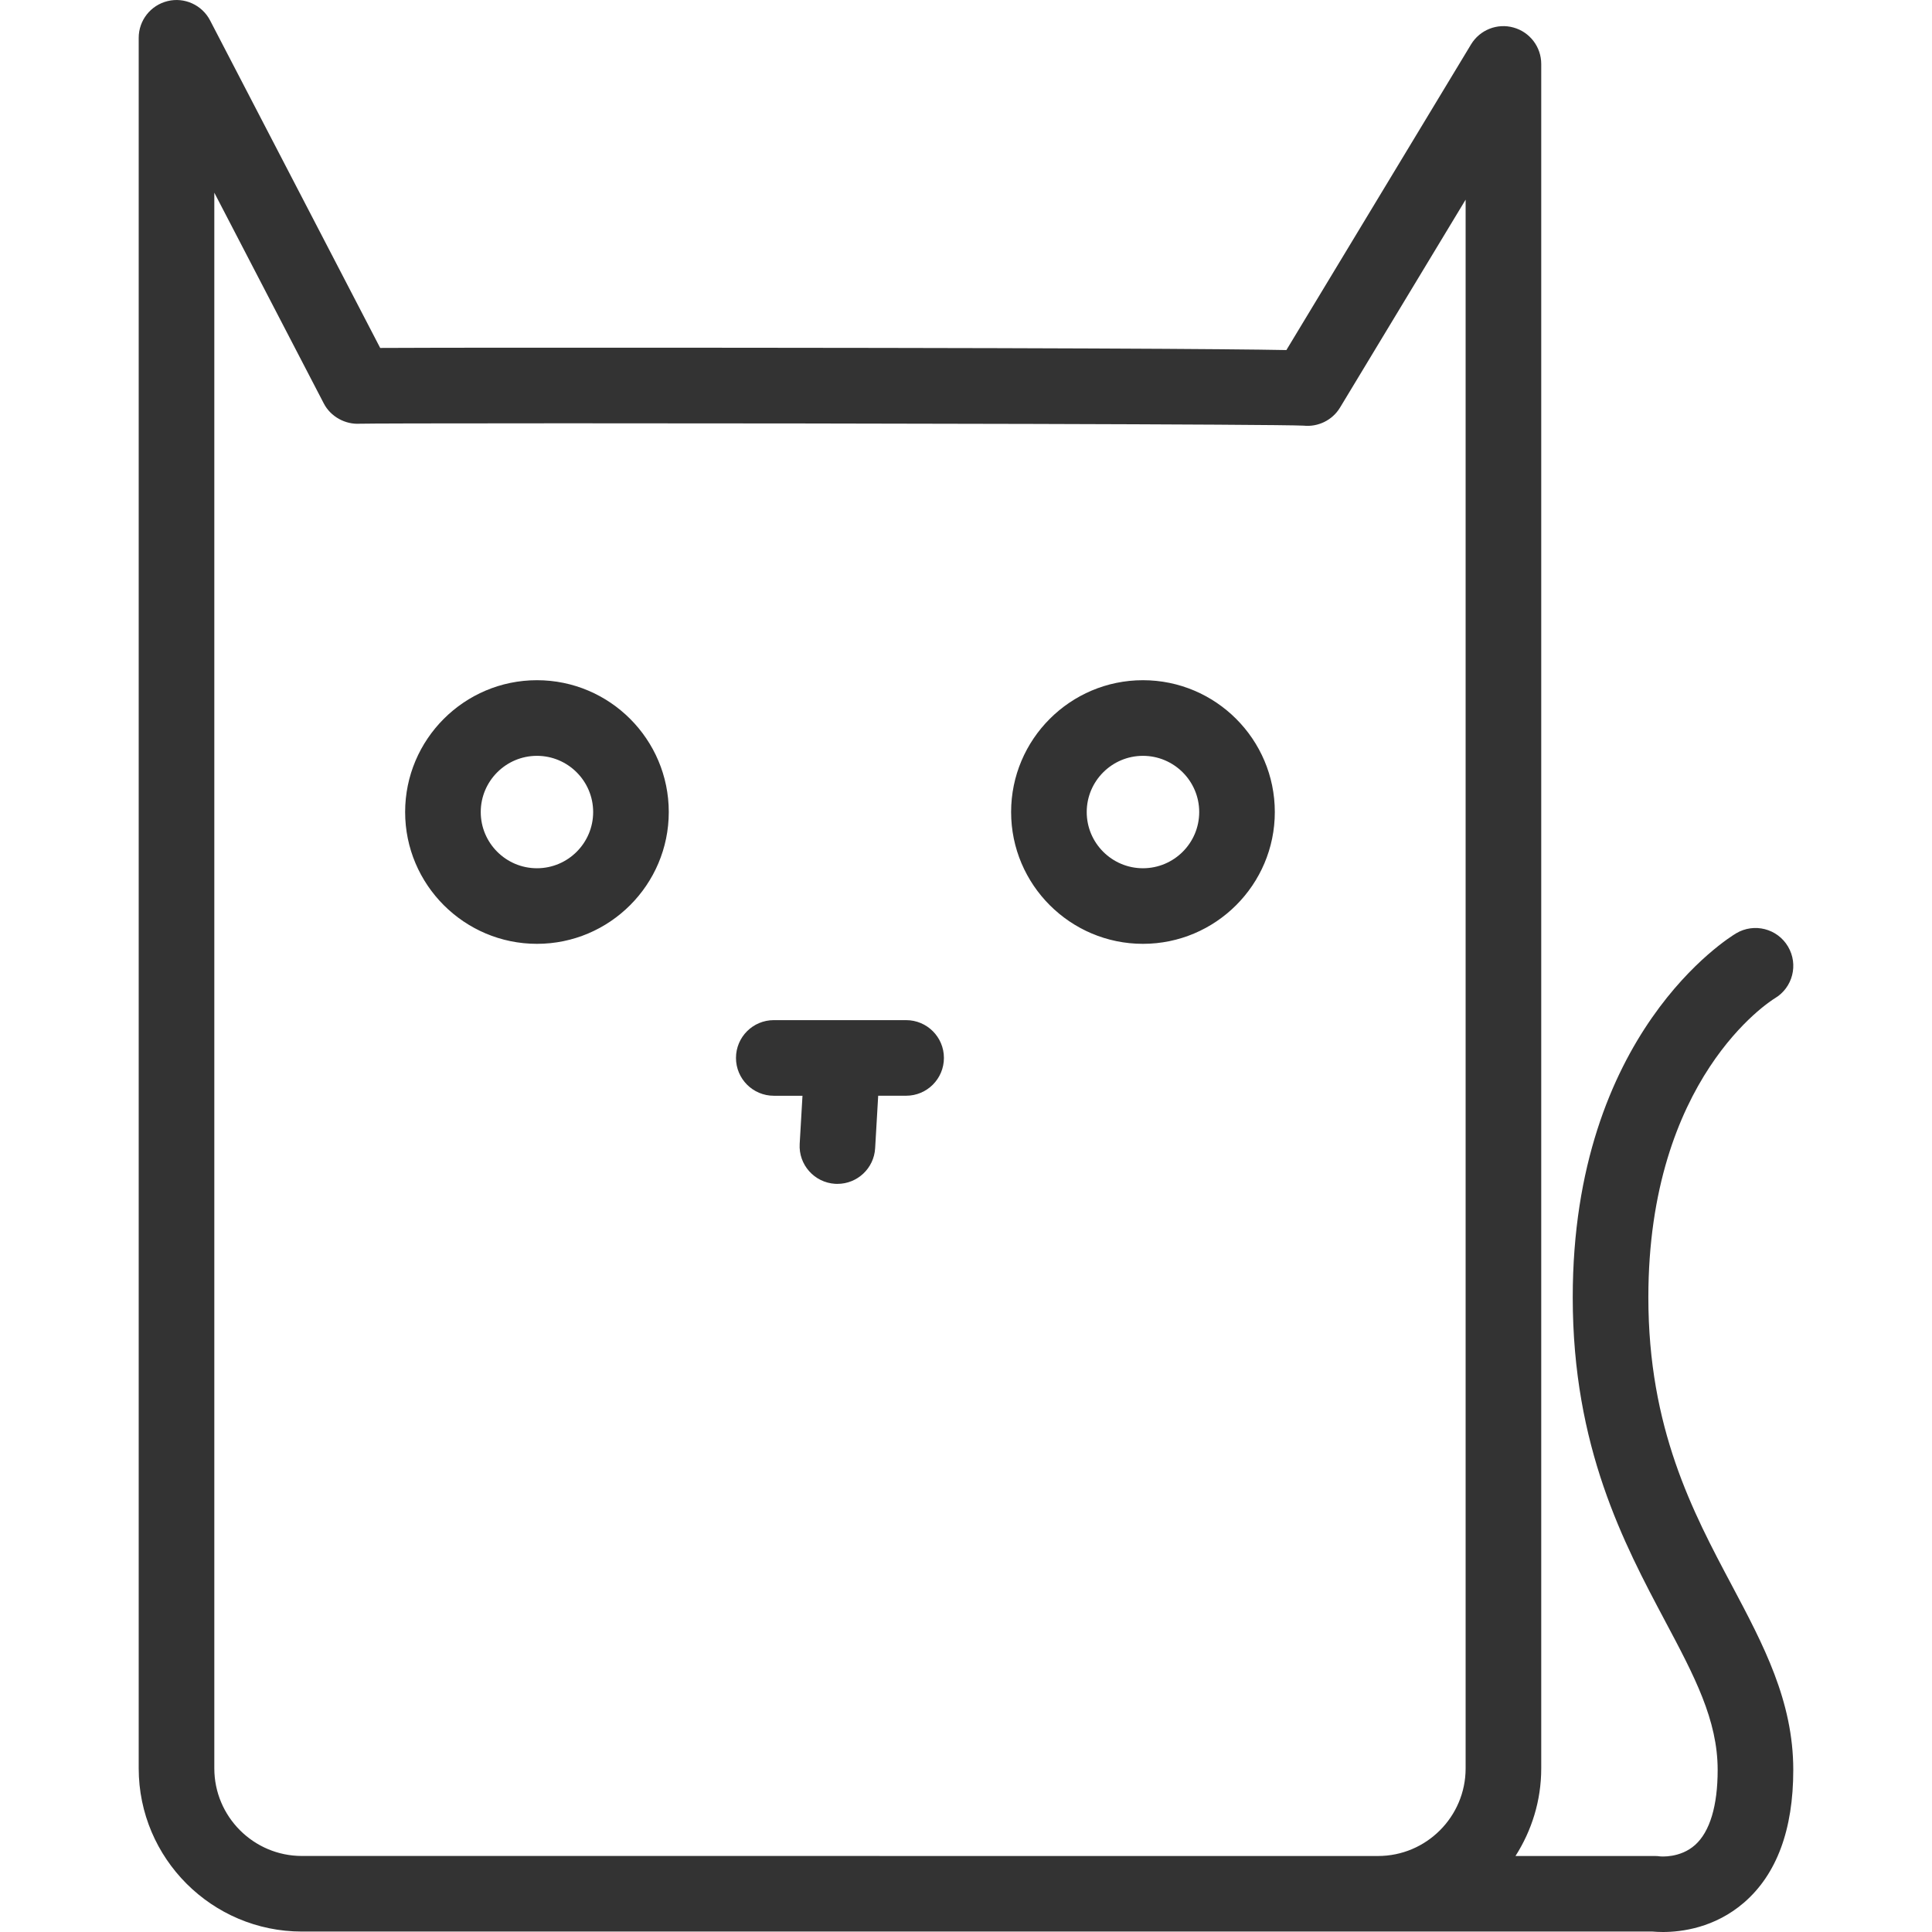
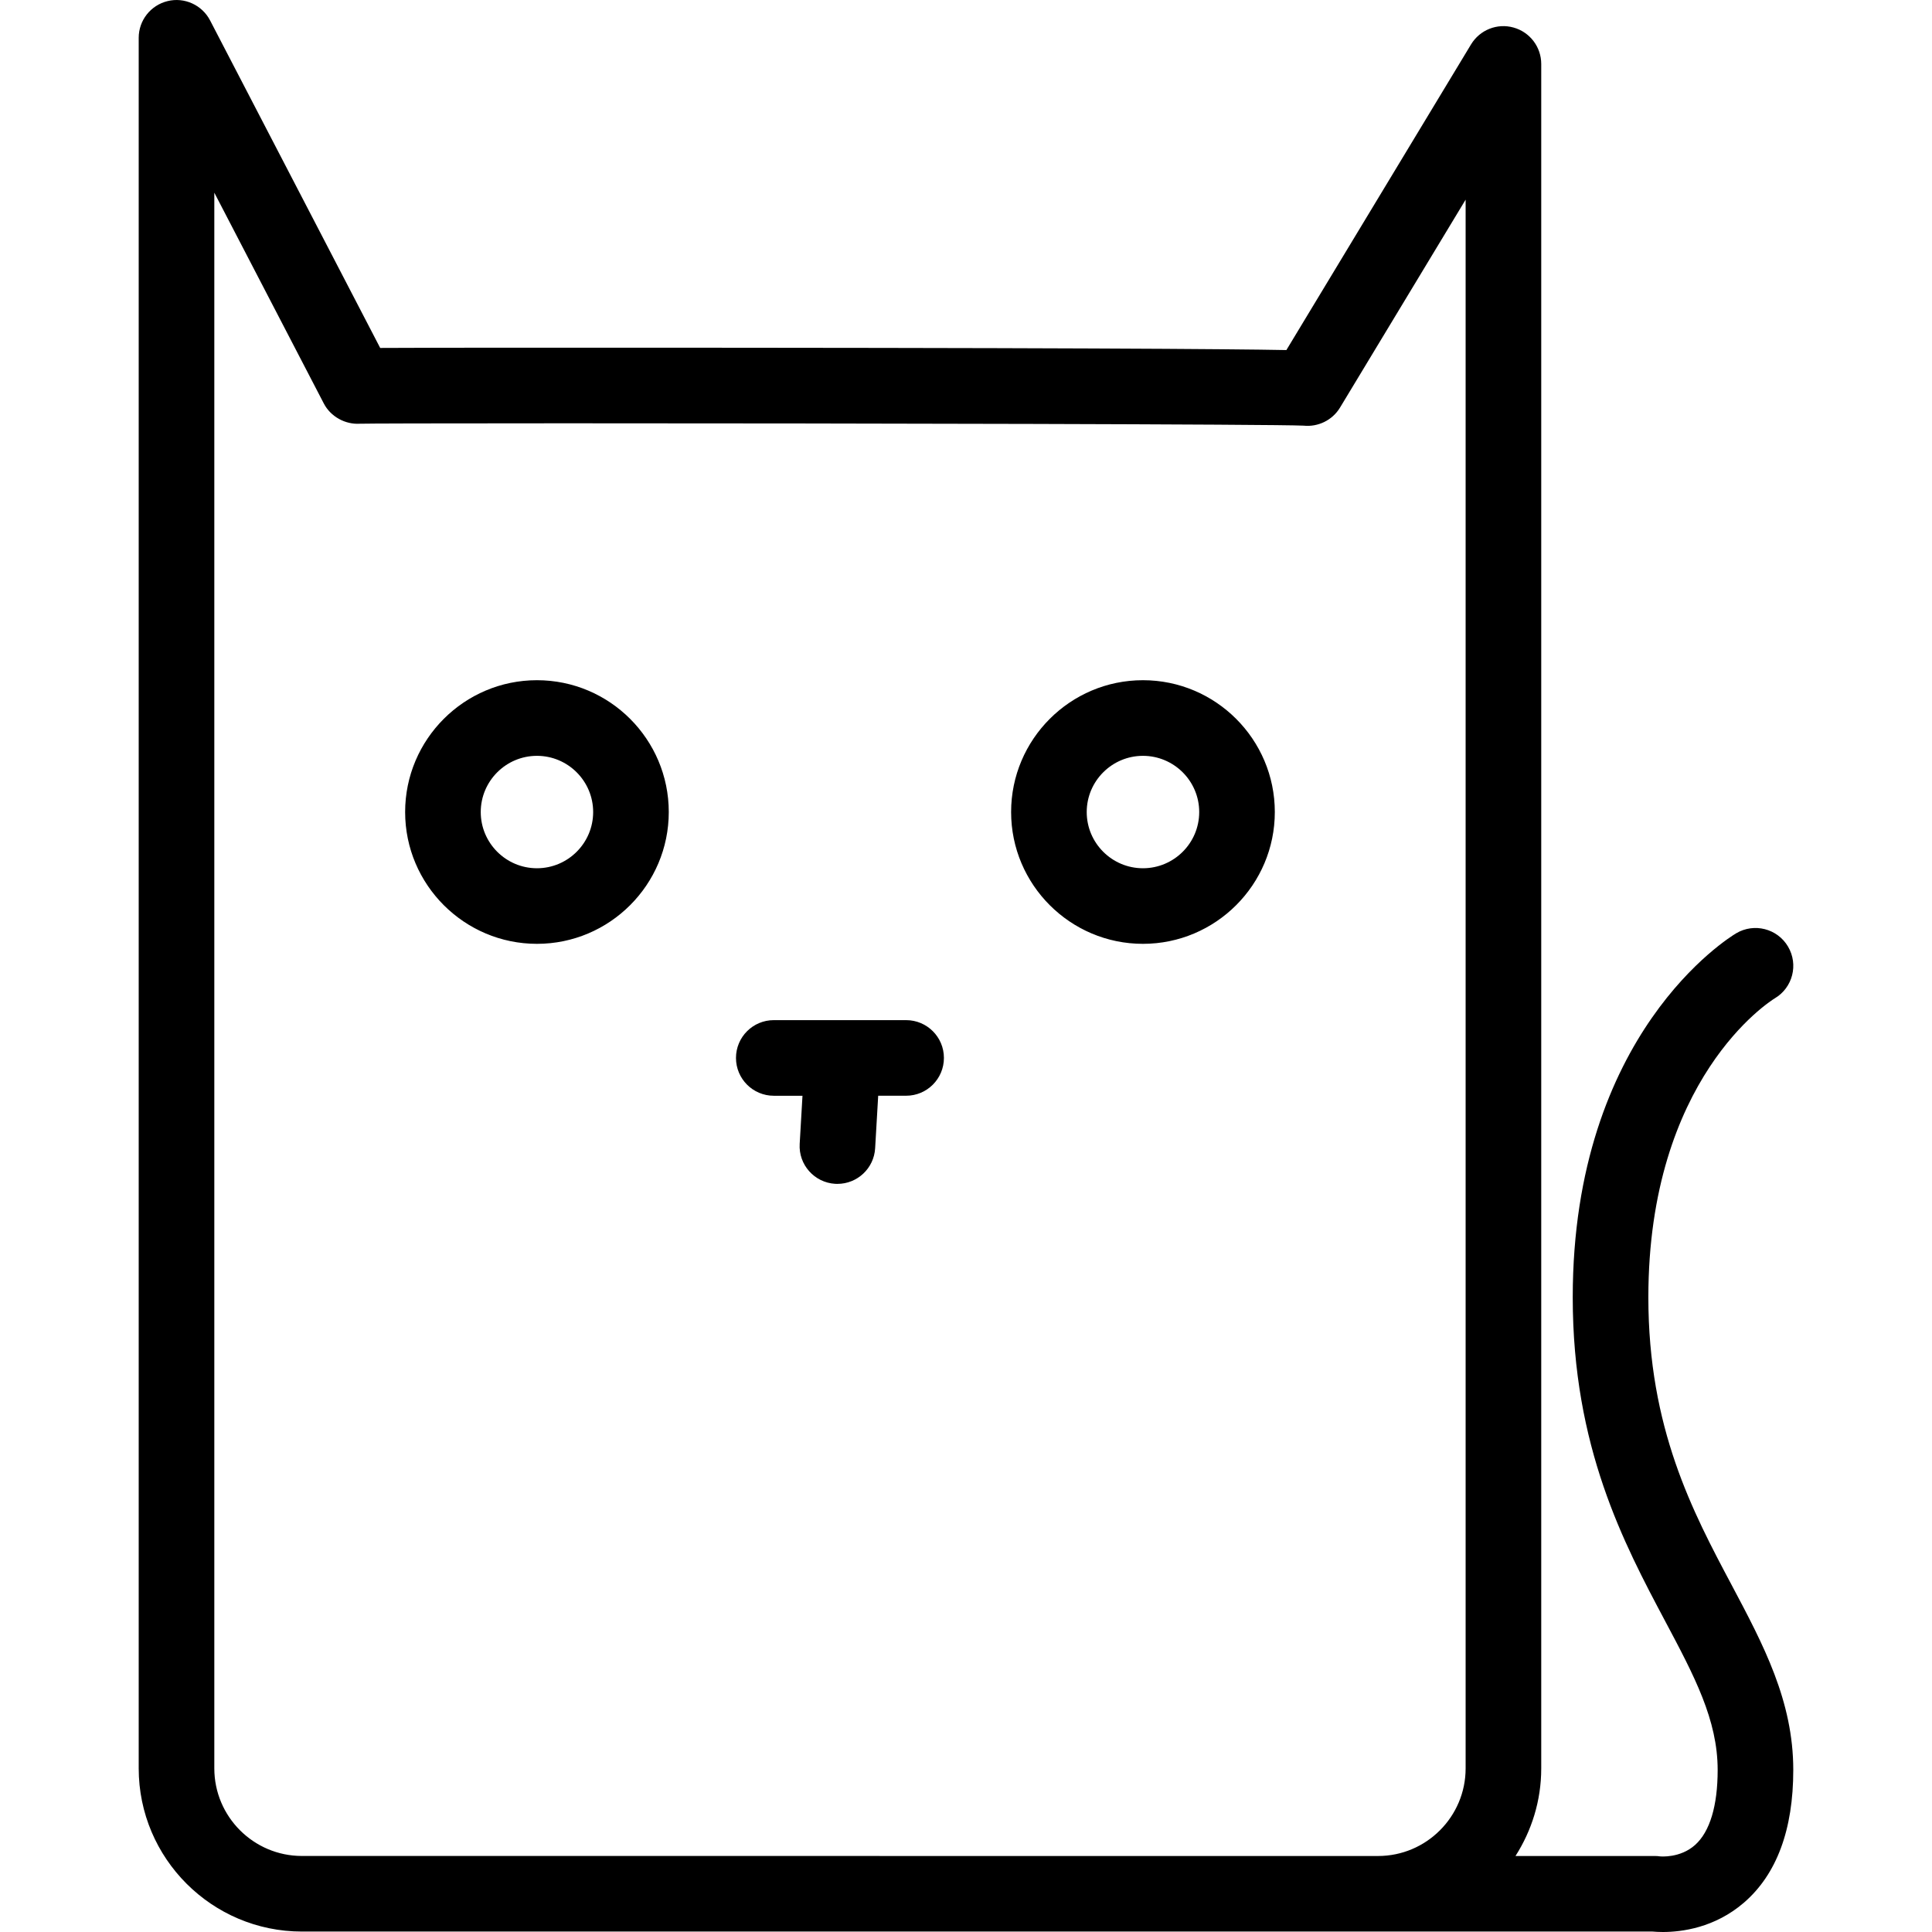
<svg xmlns="http://www.w3.org/2000/svg" t="1511329391196" class="icon" style="" viewBox="0 0 1024 1024" version="1.1" p-id="12765" width="48" height="48">
  <defs>
    <style type="text/css" />
  </defs>
-   <path d="M284.596 360.521c-38.523 0-69.866 31.341-69.866 69.866 0 38.53 31.356 69.866 69.866 69.866 38.518 0 69.866-31.336 69.866-69.866C354.463 391.862 323.127 360.521 284.596 360.521zM284.596 460.19c-16.419 0-29.79-13.359-29.79-29.785 0-16.439 13.371-29.795 29.79-29.795s29.79 13.356 29.79 29.795C314.386 446.831 301.028 460.19 284.596 460.19zM605.781 360.521c-38.523 0-69.871 31.341-69.871 69.866 0 38.53 31.361 69.866 69.871 69.866 38.538 0 69.899-31.336 69.899-69.866C675.677 391.862 644.319 360.521 605.781 360.521zM605.781 460.19c-16.412 0-29.795-13.359-29.795-29.785 0-16.439 13.384-29.795 29.795-29.795 16.439 0 29.825 13.356 29.825 29.795C635.603 446.831 622.245 460.19 605.781 460.19zM873.662 687.643c0-116.068 64.379-156.901 67.002-158.504 9.524-5.635 12.654-17.926 7.018-27.45-5.648-9.542-17.95-12.669-27.462-7.033-3.535 2.103-86.637 52.916-86.637 192.987 0 79.368 27.108 130.392 48.883 171.393 15.615 29.352 27.93 52.559 27.93 79.084 0 19.007-4.136 32.729-11.949 39.735-7.958 7.122-18.356 6.066-18.551 6.066-0.952-0.143-1.93-0.208-2.897-0.208l-73.758 0c8.584-13.438 13.646-29.327 13.646-46.432L816.887 33.904c0-8.995-6.002-16.889-14.677-19.308-8.649-2.439-17.874 1.244-22.529 8.943l-97.87 162c-30.03-0.571-118.272-1.259-382.427-1.259-56.09 0-83.851 0.04-97.875 0.139L111.348 10.818c-4.265-8.206-13.626-12.439-22.534-10.234-8.983 2.192-15.298 10.234-15.298 19.464l0 917.209c0 47.696 38.792 86.508 86.501 86.508L466.224 1023.765l264.167 0 145.512 0c1.316 0.116 3.181 0.235 5.504 0.235 9.799 0 27.423-2.179 42.946-15.578 17.324-14.977 26.119-38.627 26.119-70.329 0-36.516-15.838-66.336-32.603-97.895C897.144 801.23 873.662 757.02 873.662 687.643zM466.224 983.701 160.016 983.701c-25.597 0-46.424-20.835-46.424-46.429L113.592 102.125l58.014 111.689c3.671 7.11 11.461 11.226 19.054 10.769 4.02-0.104 34.505-0.228 108.723-0.228 154.032 0 375.983 0.482 391.536 1.247 7.59 0.809 15.236-2.82 19.308-9.556l66.584-110.222 0 831.461c0 25.597-20.82 46.432-46.417 46.432L466.224 983.716 466.224 983.701zM480.261 540.694l-70.134 0c-11.058 0-20.041 8.963-20.041 20.038 0 11.078 8.983 20.041 20.041 20.041l15.204 0-1.482 25.505c-0.658 11.051 7.788 20.521 18.831 21.174 0.391 0.012 0.789 0.027 1.175 0.027 10.541 0 19.373-8.233 19.986-18.878l1.618-27.841 14.799 0c11.063 0 20.038-8.96 20.038-20.038S491.324 540.694 480.261 540.694z" p-id="12766" fill="#333333" />
+   <path d="M284.596 360.521c-38.523 0-69.866 31.341-69.866 69.866 0 38.53 31.356 69.866 69.866 69.866 38.518 0 69.866-31.336 69.866-69.866C354.463 391.862 323.127 360.521 284.596 360.521zM284.596 460.19c-16.419 0-29.79-13.359-29.79-29.785 0-16.439 13.371-29.795 29.79-29.795s29.79 13.356 29.79 29.795C314.386 446.831 301.028 460.19 284.596 460.19zM605.781 360.521c-38.523 0-69.871 31.341-69.871 69.866 0 38.53 31.361 69.866 69.871 69.866 38.538 0 69.899-31.336 69.899-69.866C675.677 391.862 644.319 360.521 605.781 360.521zM605.781 460.19c-16.412 0-29.795-13.359-29.795-29.785 0-16.439 13.384-29.795 29.795-29.795 16.439 0 29.825 13.356 29.825 29.795C635.603 446.831 622.245 460.19 605.781 460.19zM873.662 687.643c0-116.068 64.379-156.901 67.002-158.504 9.524-5.635 12.654-17.926 7.018-27.45-5.648-9.542-17.95-12.669-27.462-7.033-3.535 2.103-86.637 52.916-86.637 192.987 0 79.368 27.108 130.392 48.883 171.393 15.615 29.352 27.93 52.559 27.93 79.084 0 19.007-4.136 32.729-11.949 39.735-7.958 7.122-18.356 6.066-18.551 6.066-0.952-0.143-1.93-0.208-2.897-0.208l-73.758 0c8.584-13.438 13.646-29.327 13.646-46.432L816.887 33.904c0-8.995-6.002-16.889-14.677-19.308-8.649-2.439-17.874 1.244-22.529 8.943l-97.87 162c-30.03-0.571-118.272-1.259-382.427-1.259-56.09 0-83.851 0.04-97.875 0.139L111.348 10.818c-4.265-8.206-13.626-12.439-22.534-10.234-8.983 2.192-15.298 10.234-15.298 19.464l0 917.209c0 47.696 38.792 86.508 86.501 86.508L466.224 1023.765l264.167 0 145.512 0c1.316 0.116 3.181 0.235 5.504 0.235 9.799 0 27.423-2.179 42.946-15.578 17.324-14.977 26.119-38.627 26.119-70.329 0-36.516-15.838-66.336-32.603-97.895C897.144 801.23 873.662 757.02 873.662 687.643zM466.224 983.701 160.016 983.701c-25.597 0-46.424-20.835-46.424-46.429L113.592 102.125l58.014 111.689c3.671 7.11 11.461 11.226 19.054 10.769 4.02-0.104 34.505-0.228 108.723-0.228 154.032 0 375.983 0.482 391.536 1.247 7.59 0.809 15.236-2.82 19.308-9.556l66.584-110.222 0 831.461c0 25.597-20.82 46.432-46.417 46.432L466.224 983.716 466.224 983.701zM480.261 540.694l-70.134 0c-11.058 0-20.041 8.963-20.041 20.038 0 11.078 8.983 20.041 20.041 20.041l15.204 0-1.482 25.505c-0.658 11.051 7.788 20.521 18.831 21.174 0.391 0.012 0.789 0.027 1.175 0.027 10.541 0 19.373-8.233 19.986-18.878l1.618-27.841 14.799 0c11.063 0 20.038-8.96 20.038-20.038S491.324 540.694 480.261 540.694z" p-id="12766" />
</svg>
